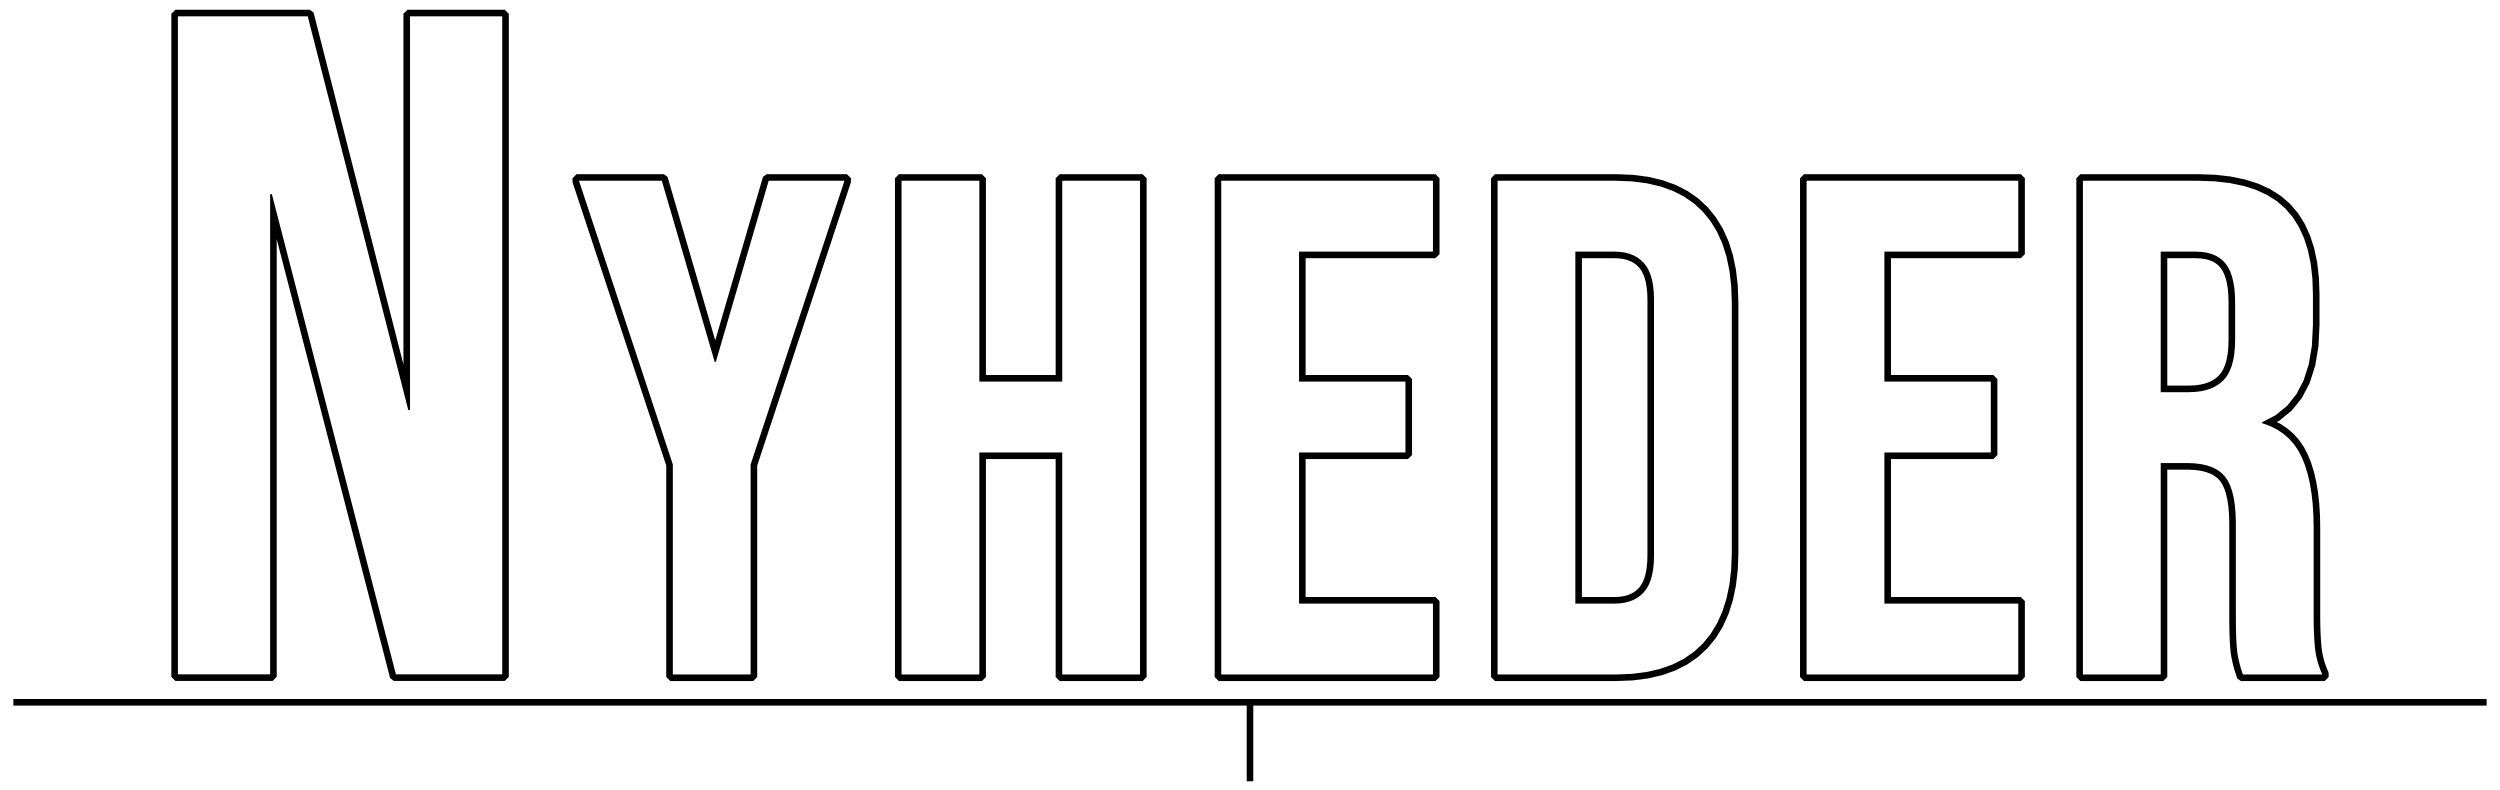
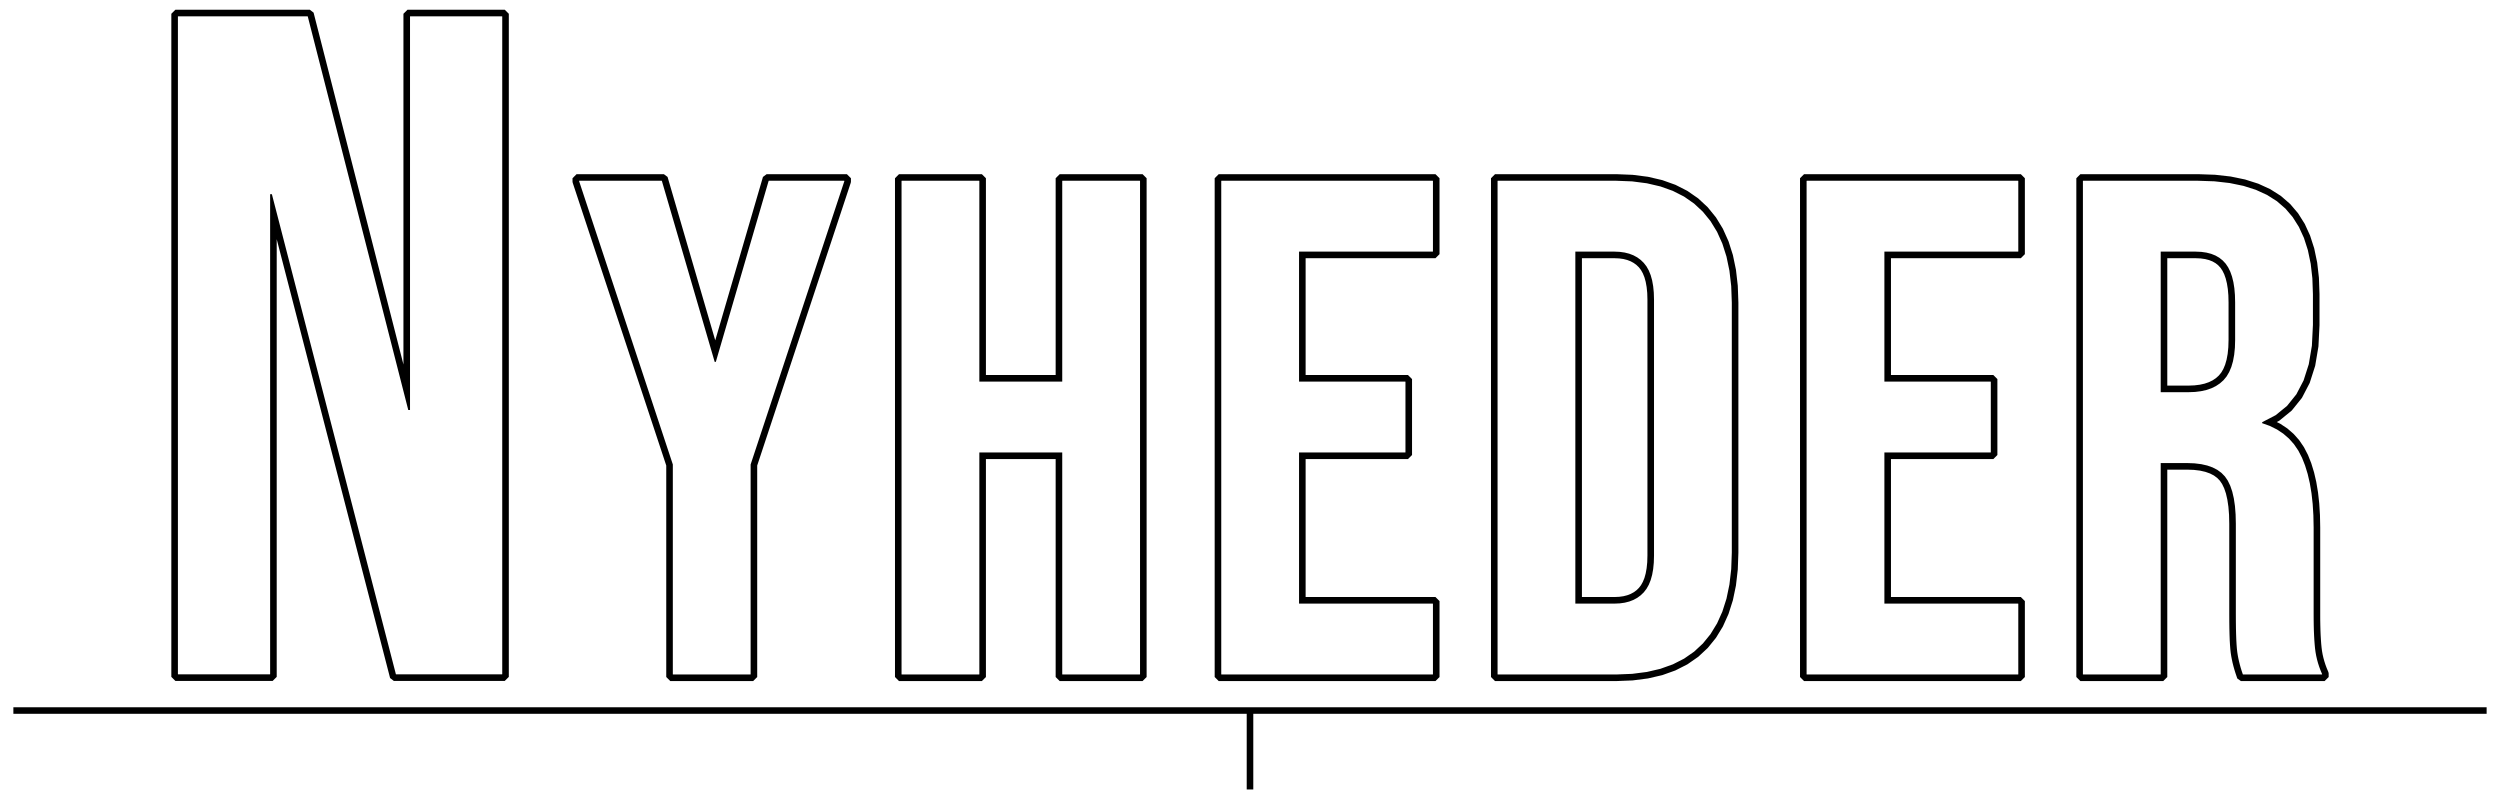
- <svg xmlns="http://www.w3.org/2000/svg" width="152mm" height="48mm" viewBox="-76 -1 152 48" version="1.1">
-   <path d=" M -59.176,40.154 L -59.176,13.543 L -52.283,40.224 L -52.056,40.4 L -45.31,40.4 L -45.064,40.154  L -45.064,-0.162 L -45.31,-0.408 L -51.225,-0.408 L -51.471,-0.162 L -51.471,21.161 L -56.934,-0.232  L -57.162,-0.408 L -65.337,-0.408 L -65.583,-0.162 L -65.583,40.154 L -65.337,40.4 L -59.422,40.4  z M -65.183,39.989 L -65.183,0.003 L -65.171,-0.008 L -57.299,-0.008 L -57.288,0 L -51.177,23.93  L -51.071,23.93 L -51.071,0.003 L -51.06,-0.008 L -45.476,-0.008 L -45.464,0.003 L -45.464,39.989  L -45.476,40 L -51.92,40 L -51.93,39.992 L -59.47,10.806 L -59.576,10.806 L -59.576,39.989  L -59.587,40 L -65.171,40 z M -29.962,40.163 L -29.962,27.304 L -24.274,10.111 L -24.263,10.045 L -24.263,9.836 L -24.509,9.59  L -29.389,9.59 L -29.613,9.758 L -32.513,19.693 L -35.412,9.758 L -35.636,9.59 L -40.945,9.59  L -41.191,9.836 L -41.191,10.045 L -41.18,10.111 L -35.492,27.304 L -35.492,40.163 L -35.246,40.409  L -30.208,40.409 z M -35.092,39.997 L -35.092,27.24 L -40.79,10.016 L -40.791,10.013 L -40.791,10.002 L -40.779,9.99  L -35.769,9.99 L -35.759,9.998 L -32.547,21.002 L -32.478,21.002 L -29.267,9.998 L -29.256,9.99  L -24.675,9.99 L -24.663,10.002 L -24.663,10.013 L -24.664,10.016 L -30.362,27.24 L -30.362,39.997  L -30.374,40.009 L -35.08,40.009 z M -16.056,40.163 L -16.056,26.911 L -11.816,26.911 L -11.816,40.163 L -11.57,40.409 L -6.532,40.409  L -6.286,40.163 L -6.286,9.836 L -6.532,9.59 L -11.57,9.59 L -11.816,9.836 L -11.816,21.802  L -16.056,21.802 L -16.056,9.836 L -16.302,9.59 L -21.34,9.59 L -21.585,9.836 L -21.585,40.163  L -21.34,40.409 L -16.302,40.409 z M -21.186,39.997 L -21.186,10.002 L -21.174,9.99 L -16.467,9.99 L -16.456,10.002 L -16.456,22.202  L -11.416,22.202 L -11.416,10.002 L -11.404,9.99 L -6.698,9.99 L -6.686,10.002 L -6.686,39.997  L -6.698,40.009 L -11.404,40.009 L -11.416,39.997 L -11.416,26.511 L -16.456,26.511 L -16.456,39.997  L -16.467,40.009 L -21.174,40.009 z M 11.523,40.163 L 11.523,35.545 L 11.277,35.299 L 3.382,35.299 L 3.382,26.911 L 9.606,26.911  L 9.852,26.665 L 9.852,22.048 L 9.606,21.802 L 3.382,21.802 L 3.382,14.699 L 11.277,14.699  L 11.523,14.453 L 11.523,9.836 L 11.277,9.59 L -1.902,9.59 L -2.148,9.836 L -2.148,40.163  L -1.902,40.409 L 11.277,40.409 z M -1.748,39.997 L -1.748,10.002 L -1.736,9.99 L 11.111,9.99 L 11.123,10.002 L 11.123,14.288  L 11.111,14.299 L 2.982,14.299 L 2.982,22.202 L 9.44,22.202 L 9.452,22.213 L 9.452,26.5  L 9.44,26.511 L 2.982,26.511 L 2.982,35.699 L 11.111,35.699 L 11.123,35.711 L 11.123,39.997  L 11.111,40.009 L -1.736,40.009 z M 23.259,40.37 L 23.277,40.368 L 24.192,40.25 L 24.212,40.246 L 25.057,40.05 L 25.08,40.043  L 25.855,39.766 L 25.879,39.755 L 26.582,39.398 L 26.607,39.383 L 27.238,38.944 L 27.262,38.926  L 27.819,38.407 L 27.839,38.386 L 28.322,37.791 L 28.338,37.768 L 28.745,37.101 L 28.757,37.078  L 29.089,36.339 L 29.098,36.316 L 29.355,35.507 L 29.361,35.486 L 29.544,34.607 L 29.547,34.588  L 29.656,33.639 L 29.657,33.622 L 29.694,32.603 L 29.694,17.395 L 29.657,16.376 L 29.656,16.36  L 29.547,15.41 L 29.544,15.392 L 29.361,14.512 L 29.355,14.492 L 29.098,13.682 L 29.089,13.66  L 28.757,12.921 L 28.745,12.898 L 28.338,12.23 L 28.322,12.208 L 27.839,11.613 L 27.819,11.591  L 27.262,11.073 L 27.238,11.054 L 26.607,10.616 L 26.582,10.601 L 25.879,10.243 L 25.855,10.233  L 25.08,9.956 L 25.057,9.949 L 24.212,9.752 L 24.192,9.748 L 23.277,9.631 L 23.259,9.629  L 22.274,9.59 L 14.898,9.59 L 14.652,9.836 L 14.652,40.163 L 14.898,40.409 L 22.274,40.409  z M 15.052,39.997 L 15.052,10.002 L 15.063,9.99 L 22.267,9.99 L 23.234,10.028 L 23.235,10.028  L 24.13,10.144 L 24.131,10.144 L 24.955,10.336 L 24.956,10.336 L 25.708,10.605 L 25.709,10.606  L 26.389,10.951 L 26.39,10.952 L 26.998,11.375 L 27,11.376 L 27.536,11.875 L 27.537,11.876  L 28.003,12.449 L 28.003,12.45 L 28.397,13.095 L 28.398,13.097 L 28.72,13.813 L 28.72,13.814  L 28.971,14.603 L 28.971,14.604 L 29.15,15.464 L 29.15,15.465 L 29.258,16.397 L 29.258,16.398  L 29.294,17.403 L 29.294,32.596 L 29.258,33.6 L 29.258,33.601 L 29.15,34.533 L 29.15,34.534  L 28.971,35.395 L 28.971,35.396 L 28.72,36.184 L 28.72,36.185 L 28.398,36.902 L 28.397,36.903  L 28.003,37.548 L 28.003,37.55 L 27.537,38.123 L 27.536,38.124 L 27,38.623 L 26.998,38.624  L 26.39,39.047 L 26.389,39.047 L 25.709,39.393 L 25.708,39.393 L 24.956,39.662 L 24.955,39.663  L 24.131,39.855 L 24.13,39.855 L 23.235,39.97 L 23.234,39.97 L 22.267,40.009 L 15.063,40.009  z M 22.484,35.685 L 22.782,35.643 L 23.058,35.573 L 23.312,35.475 L 23.544,35.349 L 23.754,35.195  L 23.942,35.014 L 24.107,34.8 L 24.247,34.552 L 24.361,34.269 L 24.45,33.95 L 24.513,33.597  L 24.551,33.209 L 24.564,32.785 L 24.564,17.213 L 24.551,16.79 L 24.513,16.402 L 24.45,16.048  L 24.361,15.73 L 24.247,15.447 L 24.107,15.198 L 23.942,14.985 L 23.754,14.803 L 23.544,14.649  L 23.312,14.523 L 23.058,14.425 L 22.782,14.355 L 22.484,14.313 L 22.164,14.299 L 19.781,14.299  L 19.781,35.699 L 22.164,35.699 z M 20.181,14.699 L 22.156,14.699 L 22.447,14.712 L 22.704,14.748 L 22.936,14.807 L 23.144,14.887  L 23.329,14.988 L 23.496,15.11 L 23.644,15.252 L 23.773,15.42 L 23.885,15.62 L 23.982,15.859  L 24.059,16.138 L 24.116,16.456 L 24.152,16.815 L 24.164,17.219 L 24.164,32.779 L 24.152,33.183  L 24.116,33.542 L 24.059,33.861 L 23.982,34.14 L 23.885,34.378 L 23.773,34.579 L 23.644,34.746  L 23.496,34.889 L 23.329,35.011 L 23.144,35.111 L 22.936,35.191 L 22.704,35.25 L 22.447,35.286  L 22.156,35.299 L 20.181,35.299 z M 47.112,40.163 L 47.112,35.545 L 46.866,35.299 L 38.971,35.299 L 38.971,26.911 L 45.195,26.911  L 45.441,26.665 L 45.441,22.048 L 45.195,21.802 L 38.971,21.802 L 38.971,14.699 L 46.866,14.699  L 47.112,14.453 L 47.112,9.836 L 46.866,9.59 L 33.687,9.59 L 33.441,9.836 L 33.441,40.163  L 33.687,40.409 L 46.866,40.409 z M 33.841,39.997 L 33.841,10.002 L 33.853,9.99 L 46.7,9.99 L 46.712,10.002 L 46.712,14.288  L 46.7,14.299 L 38.571,14.299 L 38.571,22.202 L 45.029,22.202 L 45.041,22.213 L 45.041,26.5  L 45.029,26.511 L 38.571,26.511 L 38.571,35.699 L 46.7,35.699 L 46.712,35.711 L 46.712,39.997  L 46.7,40.009 L 33.853,40.009 z M 55.771,40.163 L 55.771,27.554 L 56.975,27.554 L 57.396,27.57 L 57.765,27.615 L 58.089,27.689  L 58.368,27.788 L 58.605,27.91 L 58.801,28.055 L 58.964,28.222 L 59.104,28.427 L 59.229,28.687  L 59.337,29.004 L 59.423,29.379 L 59.487,29.81 L 59.526,30.297 L 59.539,30.844 L 59.539,36.324  L 59.541,36.783 L 59.546,37.202 L 59.555,37.579 L 59.567,37.916 L 59.584,38.213 L 59.604,38.471  L 59.628,38.69 L 59.658,38.889 L 59.696,39.091 L 59.74,39.295 L 59.792,39.503 L 59.851,39.713  L 59.917,39.926 L 60.027,40.251 L 60.247,40.409 L 65.337,40.409 L 65.583,40.163 L 65.583,39.946  L 65.566,39.864 L 65.462,39.616 L 65.386,39.41 L 65.32,39.205 L 65.263,38.998 L 65.216,38.792  L 65.179,38.585 L 65.152,38.375 L 65.13,38.15 L 65.112,37.901 L 65.096,37.631 L 65.084,37.34  L 65.076,37.028 L 65.07,36.695 L 65.069,36.341 L 65.069,31.067 L 65.054,30.318 L 65.01,29.611  L 65.009,29.601 L 64.936,28.942 L 64.934,28.93 L 64.831,28.314 L 64.829,28.301 L 64.696,27.726  L 64.692,27.712 L 64.529,27.18 L 64.524,27.164 L 64.33,26.674 L 64.321,26.654 L 64.089,26.205  L 64.076,26.183 L 63.799,25.776 L 63.783,25.755 L 63.462,25.392 L 63.442,25.373 L 63.078,25.057  L 63.056,25.041 L 62.649,24.771 L 62.626,24.758 L 62.427,24.659 L 62.561,24.59 L 62.597,24.566  L 63.32,23.976 L 63.351,23.945 L 63.942,23.21 L 63.965,23.176 L 64.421,22.3 L 64.435,22.267  L 64.759,21.254 L 64.766,21.224 L 64.959,20.076 L 64.962,20.051 L 65.026,18.771 L 65.026,18.761  L 65.026,16.881 L 64.991,15.9 L 64.99,15.884 L 64.886,14.975 L 64.883,14.956 L 64.708,14.12  L 64.703,14.099 L 64.457,13.335 L 64.448,13.311 L 64.132,12.62 L 64.118,12.596 L 63.729,11.978  L 63.711,11.954 L 63.25,11.412 L 63.227,11.39 L 62.688,10.922 L 62.663,10.903 L 62.042,10.509  L 62.017,10.495 L 61.316,10.174 L 61.293,10.165 L 60.513,9.917 L 60.492,9.911 L 59.634,9.734  L 59.615,9.731 L 58.679,9.626 L 58.663,9.625 L 57.649,9.59 L 50.487,9.59 L 50.241,9.836  L 50.241,40.163 L 50.487,40.409 L 55.525,40.409 z M 50.641,39.997 L 50.641,10.002 L 50.652,9.99 L 57.642,9.99 L 58.642,10.024 L 58.642,10.024  L 59.561,10.128 L 59.562,10.128 L 60.401,10.301 L 60.402,10.301 L 61.16,10.542 L 61.161,10.543  L 61.838,10.853 L 61.839,10.854 L 62.436,11.233 L 62.438,11.234 L 62.954,11.682 L 62.955,11.683  L 63.398,12.203 L 63.398,12.204 L 63.773,12.798 L 63.773,12.799 L 64.08,13.467 L 64.08,13.468  L 64.319,14.211 L 64.319,14.212 L 64.489,15.029 L 64.49,15.03 L 64.592,15.921 L 64.592,15.922  L 64.626,16.889 L 64.626,18.756 L 64.626,18.756 L 64.563,20.02 L 64.563,20.021 L 64.374,21.144  L 64.374,21.145 L 64.059,22.128 L 64.059,22.13 L 63.619,22.973 L 63.618,22.975 L 63.053,23.678  L 63.051,23.68 L 62.36,24.243 L 62.358,24.244 L 61.541,24.669 L 61.541,24.73 L 62.01,24.898  L 62.011,24.899 L 62.438,25.111 L 62.439,25.111 L 62.824,25.367 L 62.825,25.368 L 63.17,25.667  L 63.171,25.668 L 63.475,26.01 L 63.476,26.011 L 63.739,26.398 L 63.739,26.399 L 63.961,26.829  L 63.962,26.83 L 64.149,27.304 L 64.149,27.305 L 64.308,27.822 L 64.308,27.823 L 64.438,28.385  L 64.438,28.385 L 64.539,28.991 L 64.539,28.991 L 64.611,29.64 L 64.611,29.641 L 64.654,30.334  L 64.669,31.071 L 64.669,36.342 L 64.671,36.699 L 64.676,37.036 L 64.684,37.353 L 64.697,37.65  L 64.712,37.927 L 64.732,38.184 L 64.754,38.42 L 64.784,38.646 L 64.824,38.871 L 64.875,39.096  L 64.936,39.319 L 65.008,39.541 L 65.09,39.763 L 65.182,39.982 L 65.183,39.986 L 65.183,39.997  L 65.171,40.009 L 60.375,40.009 L 60.365,40.001 L 60.297,39.802 L 60.234,39.599 L 60.179,39.4  L 60.13,39.204 L 60.088,39.012 L 60.053,38.823 L 60.025,38.638 L 60.002,38.433 L 59.983,38.186  L 59.967,37.898 L 59.955,37.567 L 59.946,37.195 L 59.941,36.78 L 59.939,36.324 L 59.939,30.839  L 59.925,30.277 L 59.885,29.765 L 59.817,29.304 L 59.722,28.894 L 59.6,28.535 L 59.451,28.226  L 59.275,27.968 L 59.065,27.752 L 58.816,27.569 L 58.528,27.42 L 58.201,27.304 L 57.834,27.221  L 57.428,27.171 L 56.982,27.154 L 55.371,27.154 L 55.371,39.997 L 55.359,40.009 L 50.652,40.009  z M 57.458,22.83 L 57.818,22.785 L 58.15,22.711 L 58.453,22.607 L 58.727,22.473 L 58.972,22.309  L 59.189,22.116 L 59.377,21.888 L 59.535,21.619 L 59.665,21.311 L 59.766,20.962 L 59.838,20.573  L 59.882,20.143 L 59.896,19.674 L 59.896,17.384 L 59.884,16.938 L 59.849,16.527 L 59.79,16.154  L 59.707,15.818 L 59.601,15.518 L 59.471,15.254 L 59.318,15.028 L 59.139,14.835 L 58.933,14.671  L 58.7,14.537 L 58.44,14.433 L 58.152,14.359 L 57.838,14.314 L 57.496,14.299 L 55.371,14.299  L 55.371,22.845 L 57.068,22.845 z M 55.771,14.699 L 57.488,14.699 L 57.801,14.713 L 58.074,14.752 L 58.315,14.814 L 58.525,14.898  L 58.708,15.003 L 58.866,15.129 L 59.003,15.277 L 59.124,15.456 L 59.232,15.673 L 59.323,15.932  L 59.397,16.233 L 59.452,16.576 L 59.485,16.96 L 59.496,17.39 L 59.496,19.668 L 59.482,20.117  L 59.442,20.516 L 59.376,20.869 L 59.287,21.177 L 59.177,21.439 L 59.048,21.658 L 58.899,21.838  L 58.727,21.992 L 58.528,22.125 L 58.3,22.236 L 58.041,22.325 L 57.75,22.39 L 57.425,22.43  L 57.06,22.445 L 55.771,22.445 z M 0.2,41.9 L 75.187,41.9 L 75.187,41.5 L -75.187,41.5 L -75.187,41.9 L -0.2,41.9  L -0.2,46.5 L 0.2,46.5 z " stroke="none" fill="black" stroke-width="0.35" />
+ <svg xmlns="http://www.w3.org/2000/svg" width="152mm" height="49mm" viewBox="-76 -1 152 49" version="1.1">
+   <path d=" M -59.176,40.154 L -59.176,13.543 L -52.283,40.224 L -52.056,40.4 L -45.31,40.4 L -45.064,40.154  L -45.064,-0.162 L -45.31,-0.408 L -51.225,-0.408 L -51.471,-0.162 L -51.471,21.161 L -56.934,-0.232  L -57.162,-0.408 L -65.337,-0.408 L -65.583,-0.162 L -65.583,40.154 L -65.337,40.4 L -59.422,40.4  z M -65.183,39.989 L -65.183,0.003 L -65.171,-0.008 L -57.299,-0.008 L -57.288,0 L -51.177,23.93  L -51.071,23.93 L -51.071,0.003 L -51.06,-0.008 L -45.476,-0.008 L -45.464,0.003 L -45.464,39.989  L -45.476,40 L -51.92,40 L -51.93,39.992 L -59.47,10.806 L -59.576,10.806 L -59.576,39.989  L -59.587,40 L -65.171,40 z M -29.962,40.163 L -29.962,27.304 L -24.274,10.111 L -24.263,10.045 L -24.263,9.836 L -24.509,9.59  L -29.389,9.59 L -29.613,9.758 L -32.513,19.693 L -35.412,9.758 L -35.636,9.59 L -40.945,9.59  L -41.191,9.836 L -41.191,10.045 L -41.18,10.111 L -35.492,27.304 L -35.492,40.163 L -35.246,40.409  L -30.208,40.409 z M -35.092,39.997 L -35.092,27.24 L -40.79,10.016 L -40.791,10.013 L -40.791,10.002 L -40.779,9.99  L -35.769,9.99 L -35.759,9.998 L -32.547,21.002 L -32.478,21.002 L -29.267,9.998 L -29.256,9.99  L -24.675,9.99 L -24.663,10.002 L -24.663,10.013 L -24.664,10.016 L -30.362,27.24 L -30.362,39.997  L -30.374,40.009 L -35.08,40.009 z M -16.056,40.163 L -16.056,26.911 L -11.816,26.911 L -11.816,40.163 L -11.57,40.409 L -6.532,40.409  L -6.286,40.163 L -6.286,9.836 L -6.532,9.59 L -11.57,9.59 L -11.816,9.836 L -11.816,21.802  L -16.056,21.802 L -16.056,9.836 L -16.302,9.59 L -21.34,9.59 L -21.585,9.836 L -21.585,40.163  L -21.34,40.409 L -16.302,40.409 z M -21.186,39.997 L -21.186,10.002 L -21.174,9.99 L -16.467,9.99 L -16.456,10.002 L -16.456,22.202  L -11.416,22.202 L -11.416,10.002 L -11.404,9.99 L -6.698,9.99 L -6.686,10.002 L -6.686,39.997  L -6.698,40.009 L -11.404,40.009 L -11.416,39.997 L -11.416,26.511 L -16.456,26.511 L -16.456,39.997  L -16.467,40.009 L -21.174,40.009 z M 11.523,40.163 L 11.523,35.545 L 11.277,35.299 L 3.382,35.299 L 3.382,26.911 L 9.606,26.911  L 9.852,26.665 L 9.852,22.048 L 9.606,21.802 L 3.382,21.802 L 3.382,14.699 L 11.277,14.699  L 11.523,14.453 L 11.523,9.836 L 11.277,9.59 L -1.902,9.59 L -2.148,9.836 L -2.148,40.163  L -1.902,40.409 L 11.277,40.409 z M -1.748,39.997 L -1.748,10.002 L -1.736,9.99 L 11.111,9.99 L 11.123,10.002 L 11.123,14.288  L 11.111,14.299 L 2.982,14.299 L 2.982,22.202 L 9.44,22.202 L 9.452,22.213 L 9.452,26.5  L 9.44,26.511 L 2.982,26.511 L 2.982,35.699 L 11.111,35.699 L 11.123,35.711 L 11.123,39.997  L 11.111,40.009 L -1.736,40.009 z M 23.259,40.37 L 23.277,40.368 L 24.192,40.25 L 24.212,40.246 L 25.057,40.05 L 25.08,40.043  L 25.855,39.766 L 25.879,39.755 L 26.582,39.398 L 26.607,39.383 L 27.238,38.944 L 27.262,38.926  L 27.819,38.407 L 27.839,38.386 L 28.322,37.791 L 28.338,37.768 L 28.745,37.101 L 28.757,37.078  L 29.089,36.339 L 29.098,36.316 L 29.355,35.507 L 29.361,35.486 L 29.544,34.607 L 29.547,34.588  L 29.656,33.639 L 29.657,33.622 L 29.694,32.603 L 29.694,17.395 L 29.657,16.376 L 29.656,16.36  L 29.547,15.41 L 29.544,15.392 L 29.361,14.512 L 29.355,14.492 L 29.098,13.682 L 29.089,13.66  L 28.757,12.921 L 28.745,12.898 L 28.338,12.23 L 28.322,12.208 L 27.839,11.613 L 27.819,11.591  L 27.262,11.073 L 27.238,11.054 L 26.607,10.616 L 26.582,10.601 L 25.879,10.243 L 25.855,10.233  L 25.08,9.956 L 25.057,9.949 L 24.212,9.752 L 24.192,9.748 L 23.277,9.631 L 23.259,9.629  L 22.274,9.59 L 14.898,9.59 L 14.652,9.836 L 14.652,40.163 L 14.898,40.409 L 22.274,40.409  z M 15.052,39.997 L 15.052,10.002 L 15.063,9.99 L 22.267,9.99 L 23.234,10.028 L 23.235,10.028  L 24.13,10.144 L 24.131,10.144 L 24.955,10.336 L 24.956,10.336 L 25.708,10.605 L 25.709,10.606  L 26.389,10.951 L 26.39,10.952 L 26.998,11.375 L 27,11.376 L 27.536,11.875 L 27.537,11.876  L 28.003,12.449 L 28.003,12.45 L 28.397,13.095 L 28.398,13.097 L 28.72,13.813 L 28.72,13.814  L 28.971,14.603 L 28.971,14.604 L 29.15,15.464 L 29.15,15.465 L 29.258,16.397 L 29.258,16.398  L 29.294,17.403 L 29.294,32.596 L 29.258,33.6 L 29.258,33.601 L 29.15,34.533 L 29.15,34.534  L 28.971,35.395 L 28.971,35.396 L 28.72,36.184 L 28.72,36.185 L 28.398,36.902 L 28.397,36.903  L 28.003,37.548 L 28.003,37.55 L 27.537,38.123 L 27.536,38.124 L 27,38.623 L 26.998,38.624  L 26.39,39.047 L 26.389,39.047 L 25.709,39.393 L 25.708,39.393 L 24.956,39.662 L 24.955,39.663  L 24.131,39.855 L 24.13,39.855 L 23.235,39.97 L 23.234,39.97 L 22.267,40.009 L 15.063,40.009  z M 22.484,35.685 L 22.782,35.643 L 23.058,35.573 L 23.312,35.475 L 23.544,35.349 L 23.754,35.195  L 23.942,35.014 L 24.107,34.8 L 24.247,34.552 L 24.361,34.269 L 24.45,33.95 L 24.513,33.597  L 24.551,33.209 L 24.564,32.785 L 24.564,17.213 L 24.551,16.79 L 24.513,16.402 L 24.45,16.048  L 24.361,15.73 L 24.247,15.447 L 24.107,15.198 L 23.942,14.985 L 23.754,14.803 L 23.544,14.649  L 23.312,14.523 L 23.058,14.425 L 22.782,14.355 L 22.484,14.313 L 22.164,14.299 L 19.781,14.299  L 19.781,35.699 L 22.164,35.699 z M 20.181,14.699 L 22.156,14.699 L 22.447,14.712 L 22.704,14.748 L 22.936,14.807 L 23.144,14.887  L 23.329,14.988 L 23.496,15.11 L 23.644,15.252 L 23.773,15.42 L 23.885,15.62 L 23.982,15.859  L 24.059,16.138 L 24.116,16.456 L 24.152,16.815 L 24.164,17.219 L 24.164,32.779 L 24.152,33.183  L 24.116,33.542 L 24.059,33.861 L 23.982,34.14 L 23.885,34.378 L 23.773,34.579 L 23.644,34.746  L 23.496,34.889 L 23.329,35.011 L 23.144,35.111 L 22.936,35.191 L 22.704,35.25 L 22.447,35.286  L 22.156,35.299 L 20.181,35.299 z M 47.112,40.163 L 47.112,35.545 L 46.866,35.299 L 38.971,35.299 L 38.971,26.911 L 45.195,26.911  L 45.441,26.665 L 45.441,22.048 L 45.195,21.802 L 38.971,21.802 L 38.971,14.699 L 46.866,14.699  L 47.112,14.453 L 47.112,9.836 L 46.866,9.59 L 33.687,9.59 L 33.441,9.836 L 33.441,40.163  L 33.687,40.409 L 46.866,40.409 z M 33.841,39.997 L 33.841,10.002 L 33.853,9.99 L 46.7,9.99 L 46.712,10.002 L 46.712,14.288  L 46.7,14.299 L 38.571,14.299 L 38.571,22.202 L 45.029,22.202 L 45.041,22.213 L 45.041,26.5  L 45.029,26.511 L 38.571,26.511 L 38.571,35.699 L 46.7,35.699 L 46.712,35.711 L 46.712,39.997  L 46.7,40.009 L 33.853,40.009 z M 55.771,40.163 L 55.771,27.554 L 56.975,27.554 L 57.396,27.57 L 57.765,27.615 L 58.089,27.689  L 58.368,27.788 L 58.605,27.91 L 58.801,28.055 L 58.964,28.222 L 59.104,28.427 L 59.229,28.687  L 59.337,29.004 L 59.423,29.379 L 59.487,29.81 L 59.526,30.297 L 59.539,30.844 L 59.539,36.324  L 59.541,36.783 L 59.546,37.202 L 59.555,37.579 L 59.567,37.916 L 59.584,38.213 L 59.604,38.471  L 59.628,38.69 L 59.658,38.889 L 59.696,39.091 L 59.74,39.295 L 59.792,39.503 L 59.851,39.713  L 59.917,39.926 L 60.027,40.251 L 60.247,40.409 L 65.337,40.409 L 65.583,40.163 L 65.583,39.946  L 65.566,39.864 L 65.462,39.616 L 65.386,39.41 L 65.32,39.205 L 65.263,38.998 L 65.216,38.792  L 65.179,38.585 L 65.152,38.375 L 65.13,38.15 L 65.112,37.901 L 65.096,37.631 L 65.084,37.34  L 65.076,37.028 L 65.07,36.695 L 65.069,36.341 L 65.069,31.067 L 65.054,30.318 L 65.01,29.611  L 65.009,29.601 L 64.936,28.942 L 64.934,28.93 L 64.831,28.314 L 64.829,28.301 L 64.696,27.726  L 64.692,27.712 L 64.529,27.18 L 64.524,27.164 L 64.33,26.674 L 64.321,26.654 L 64.089,26.205  L 64.076,26.183 L 63.799,25.776 L 63.783,25.755 L 63.462,25.392 L 63.442,25.373 L 63.078,25.057  L 63.056,25.041 L 62.649,24.771 L 62.626,24.758 L 62.427,24.659 L 62.561,24.59 L 62.597,24.566  L 63.32,23.976 L 63.351,23.945 L 63.942,23.21 L 63.965,23.176 L 64.421,22.3 L 64.435,22.267  L 64.759,21.254 L 64.766,21.224 L 64.959,20.076 L 64.962,20.051 L 65.026,18.771 L 65.026,18.761  L 65.026,16.881 L 64.991,15.9 L 64.99,15.884 L 64.886,14.975 L 64.883,14.956 L 64.708,14.12  L 64.703,14.099 L 64.457,13.335 L 64.448,13.311 L 64.132,12.62 L 64.118,12.596 L 63.729,11.978  L 63.711,11.954 L 63.25,11.412 L 63.227,11.39 L 62.688,10.922 L 62.663,10.903 L 62.042,10.509  L 62.017,10.495 L 61.316,10.174 L 61.293,10.165 L 60.513,9.917 L 60.492,9.911 L 59.634,9.734  L 59.615,9.731 L 58.679,9.626 L 58.663,9.625 L 57.649,9.59 L 50.487,9.59 L 50.241,9.836  L 50.241,40.163 L 50.487,40.409 L 55.525,40.409 z M 50.641,39.997 L 50.641,10.002 L 50.652,9.99 L 57.642,9.99 L 58.642,10.024 L 58.642,10.024  L 59.561,10.128 L 59.562,10.128 L 60.401,10.301 L 60.402,10.301 L 61.16,10.542 L 61.161,10.543  L 61.838,10.853 L 61.839,10.854 L 62.436,11.233 L 62.438,11.234 L 62.954,11.682 L 62.955,11.683  L 63.398,12.203 L 63.398,12.204 L 63.773,12.798 L 63.773,12.799 L 64.08,13.467 L 64.08,13.468  L 64.319,14.211 L 64.319,14.212 L 64.489,15.029 L 64.49,15.03 L 64.592,15.921 L 64.592,15.922  L 64.626,16.889 L 64.626,18.756 L 64.626,18.756 L 64.563,20.02 L 64.563,20.021 L 64.374,21.144  L 64.374,21.145 L 64.059,22.128 L 64.059,22.13 L 63.619,22.973 L 63.618,22.975 L 63.053,23.678  L 63.051,23.68 L 62.36,24.243 L 62.358,24.244 L 61.541,24.669 L 61.541,24.73 L 62.01,24.898  L 62.011,24.899 L 62.438,25.111 L 62.439,25.111 L 62.824,25.367 L 62.825,25.368 L 63.17,25.667  L 63.171,25.668 L 63.475,26.01 L 63.476,26.011 L 63.739,26.398 L 63.739,26.399 L 63.961,26.829  L 63.962,26.83 L 64.149,27.304 L 64.149,27.305 L 64.308,27.822 L 64.308,27.823 L 64.438,28.385  L 64.438,28.385 L 64.539,28.991 L 64.539,28.991 L 64.611,29.64 L 64.611,29.641 L 64.654,30.334  L 64.669,31.071 L 64.669,36.342 L 64.671,36.699 L 64.676,37.036 L 64.684,37.353 L 64.697,37.65  L 64.712,37.927 L 64.732,38.184 L 64.754,38.42 L 64.784,38.646 L 64.824,38.871 L 64.875,39.096  L 64.936,39.319 L 65.008,39.541 L 65.09,39.763 L 65.182,39.982 L 65.183,39.986 L 65.183,39.997  L 65.171,40.009 L 60.375,40.009 L 60.365,40.001 L 60.297,39.802 L 60.234,39.599 L 60.179,39.4  L 60.13,39.204 L 60.088,39.012 L 60.053,38.823 L 60.025,38.638 L 60.002,38.433 L 59.983,38.186  L 59.967,37.898 L 59.955,37.567 L 59.946,37.195 L 59.941,36.78 L 59.939,36.324 L 59.939,30.839  L 59.925,30.277 L 59.885,29.765 L 59.817,29.304 L 59.722,28.894 L 59.6,28.535 L 59.451,28.226  L 59.275,27.968 L 59.065,27.752 L 58.816,27.569 L 58.528,27.42 L 58.201,27.304 L 57.834,27.221  L 57.428,27.171 L 56.982,27.154 L 55.371,27.154 L 55.371,39.997 L 55.359,40.009 L 50.652,40.009  z M 57.458,22.83 L 57.818,22.785 L 58.15,22.711 L 58.453,22.607 L 58.727,22.473 L 58.972,22.309  L 59.189,22.116 L 59.377,21.888 L 59.535,21.619 L 59.665,21.311 L 59.766,20.962 L 59.838,20.573  L 59.882,20.143 L 59.896,19.674 L 59.896,17.384 L 59.884,16.938 L 59.849,16.527 L 59.79,16.154  L 59.707,15.818 L 59.601,15.518 L 59.471,15.254 L 59.318,15.028 L 59.139,14.835 L 58.933,14.671  L 58.7,14.537 L 58.44,14.433 L 58.152,14.359 L 57.838,14.314 L 57.496,14.299 L 55.371,14.299  L 55.371,22.845 L 57.068,22.845 z M 55.771,14.699 L 57.488,14.699 L 57.801,14.713 L 58.074,14.752 L 58.315,14.814 L 58.525,14.898  L 58.708,15.003 L 58.866,15.129 L 59.003,15.277 L 59.124,15.456 L 59.232,15.673 L 59.323,15.932  L 59.397,16.233 L 59.452,16.576 L 59.485,16.96 L 59.496,17.39 L 59.496,19.668 L 59.482,20.117  L 59.442,20.516 L 59.376,20.869 L 59.287,21.177 L 59.177,21.439 L 59.048,21.658 L 58.899,21.838  L 58.727,21.992 L 58.528,22.125 L 58.3,22.236 L 58.041,22.325 L 57.75,22.39 L 57.425,22.43  L 57.06,22.445 L 55.771,22.445 z M 0.2,42.4 L 75.187,42.4 L 75.187,42 L -75.187,42 L -75.187,42.4 L -0.2,42.4  L -0.2,47 L 0.2,47 z " stroke="none" fill="black" stroke-width="0.35" />
</svg>
